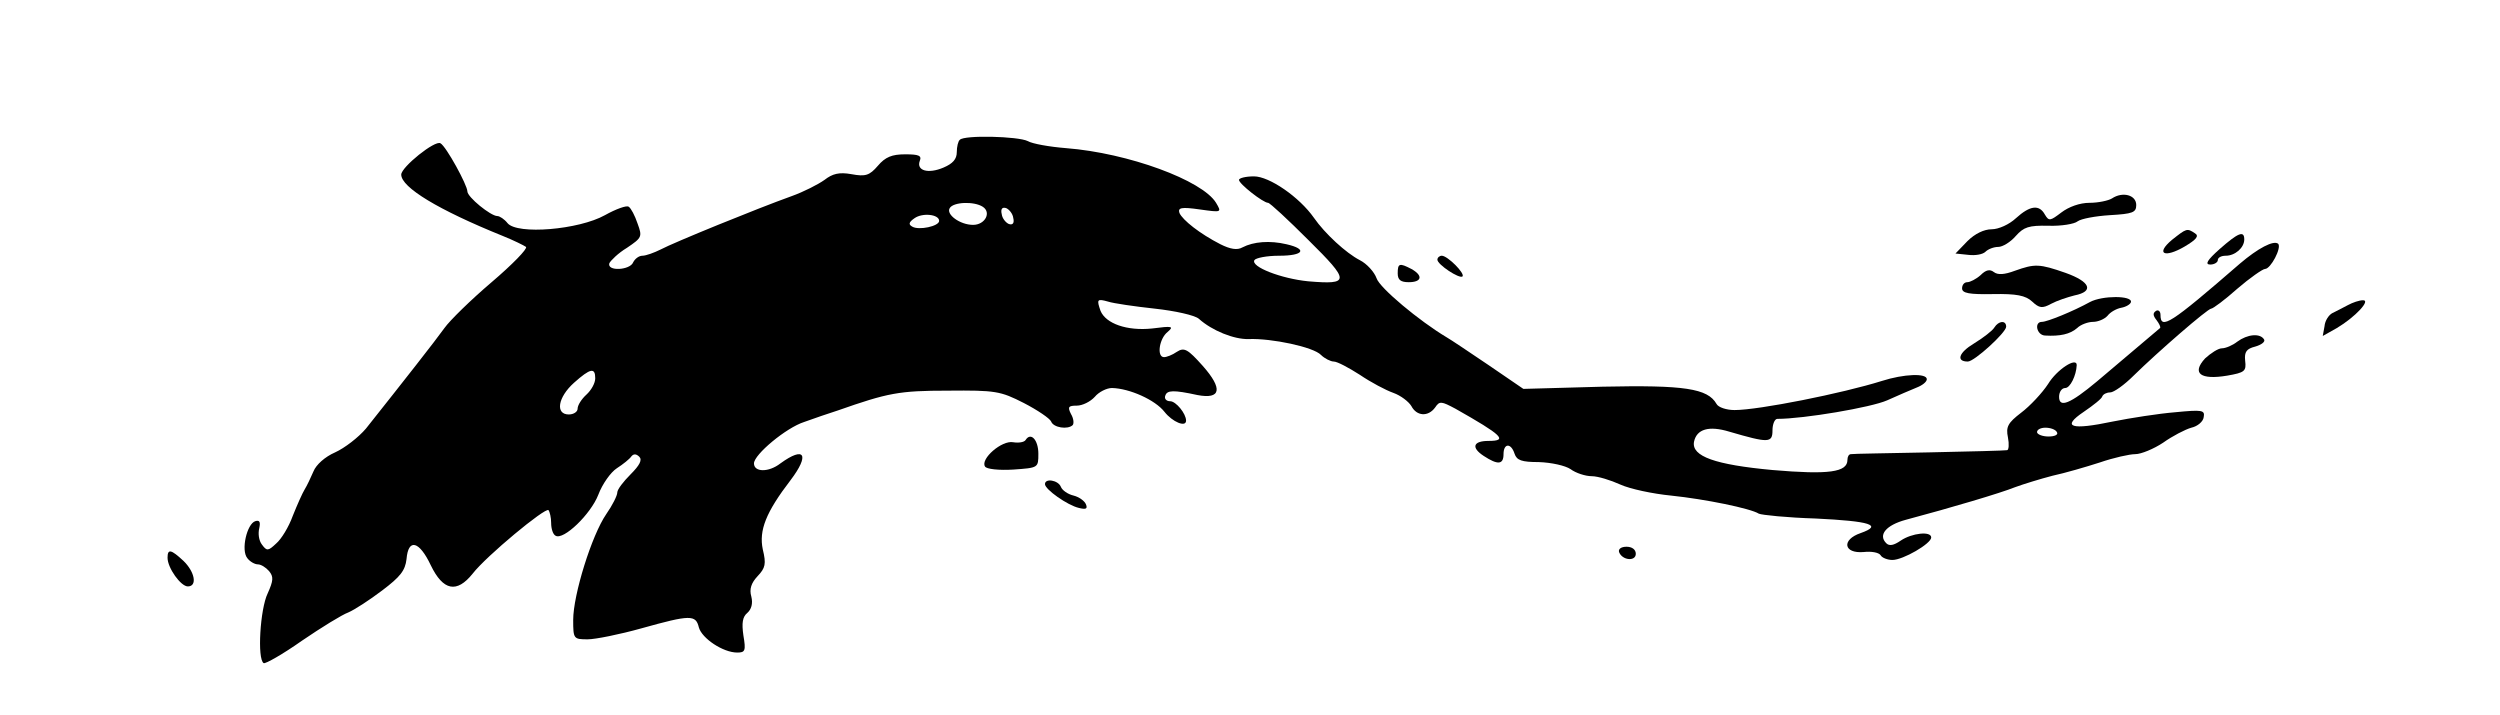
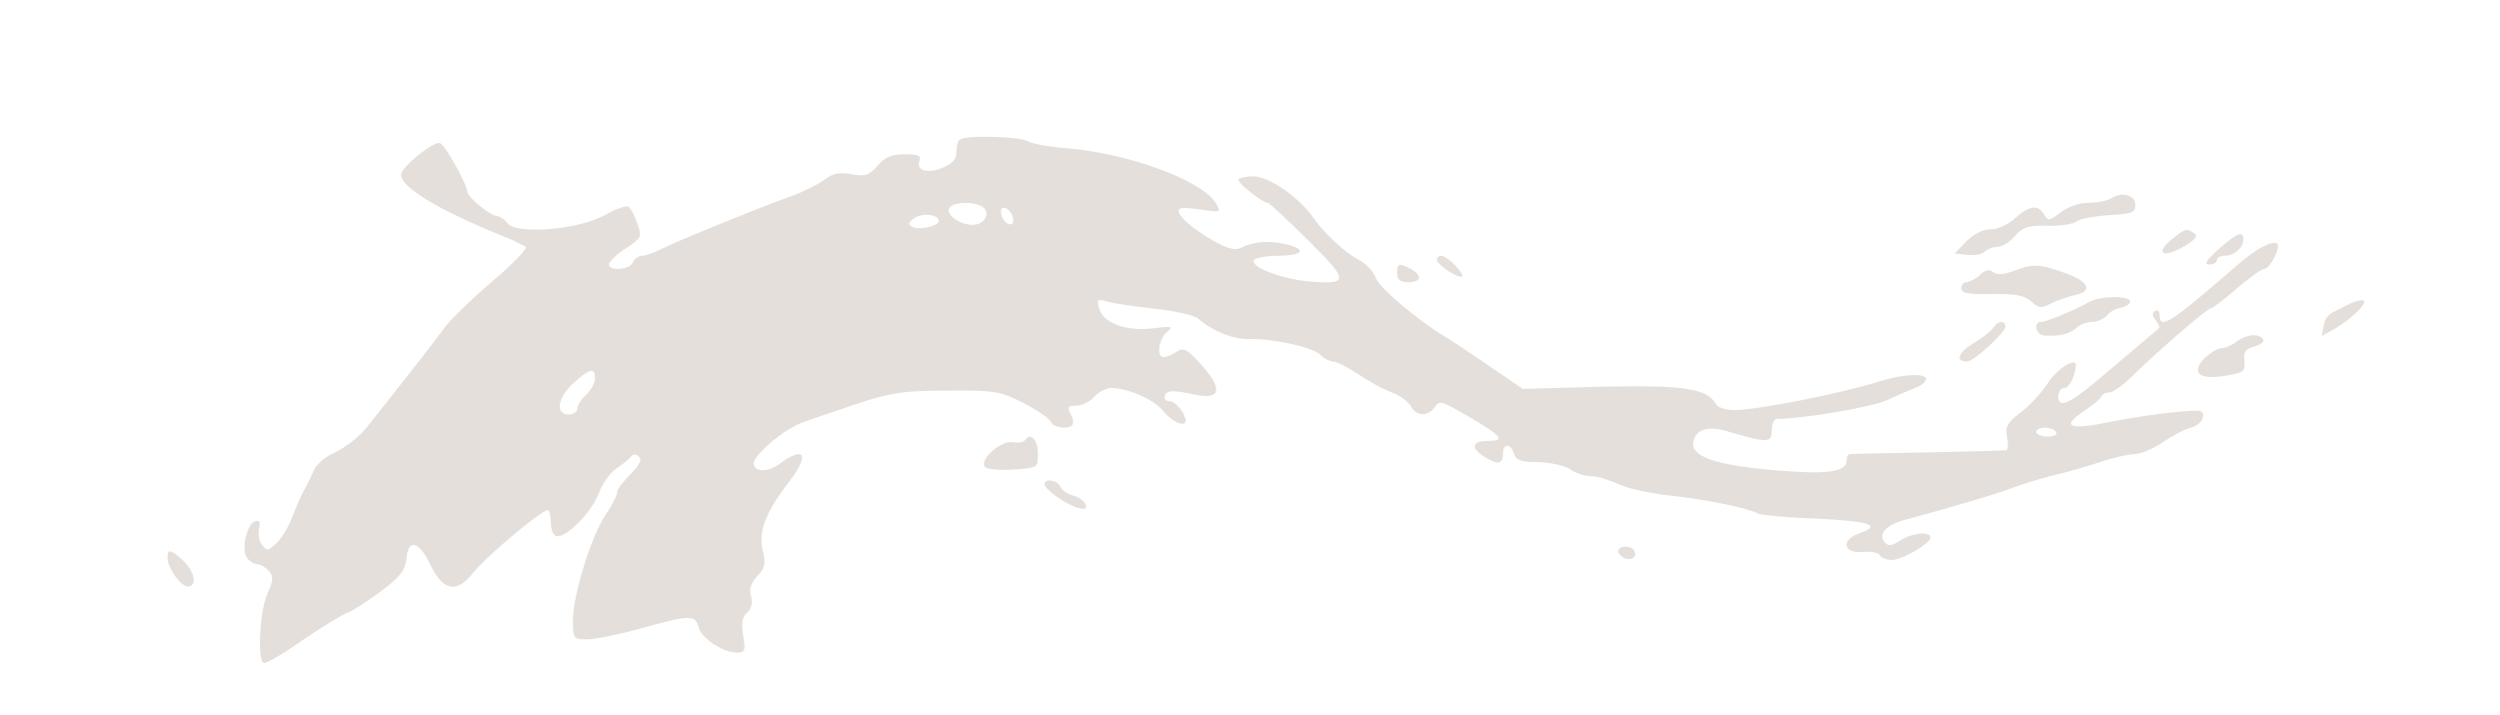
- <svg xmlns="http://www.w3.org/2000/svg" version="1.0" width="567pt" height="162pt" viewBox="0 0 567 162" preserveAspectRatio="xMidYMid meet">
-   <g transform="translate(0,162) scale(0.1,-0.1)" fill="currentColor" stroke="none">
+ <svg xmlns="http://www.w3.org/2000/svg" version="1.0" viewBox="0 0 567 162" preserveAspectRatio="xMidYMid meet">
+   <g transform="translate(0,162) scale(0.1,-0.1)" fill="#A795874D" stroke="none">
    <path d="M2177 1303 c-4 -3 -7 -16 -7 -28 0 -16 -9 -26 -30 -35 -35 -15 -62 -7 -54 15 5 12 -2 15 -33 15 -30 0 -45 -6 -62 -26 -19 -22 -28 -25 -60 -19 -28 5 -43 1 -61 -13 -14 -10 -47 -27 -75 -37 -78 -28 -267 -105 -297 -121 -14 -7 -33 -14 -41 -14 -8 0 -17 -7 -21 -15 -7 -18 -60 -21 -54 -2 3 6 20 23 40 35 34 23 35 25 24 55 -6 18 -15 35 -20 38 -4 4 -29 -5 -54 -19 -59 -33 -199 -45 -221 -18 -7 9 -18 16 -23 16 -15 0 -68 43 -68 56 0 14 -48 102 -61 109 -12 8 -89 -54 -89 -71 0 -29 84 -80 230 -139 25 -10 49 -22 53 -25 4 -4 -31 -40 -78 -80 -47 -40 -95 -87 -107 -104 -20 -28 -93 -121 -178 -228 -17 -20 -48 -44 -70 -54 -23 -10 -43 -28 -49 -43 -6 -14 -15 -33 -20 -41 -5 -8 -17 -35 -27 -60 -9 -25 -26 -53 -38 -63 -18 -17 -21 -17 -32 -2 -7 9 -9 25 -6 37 3 14 1 19 -9 16 -19 -6 -33 -66 -18 -84 6 -8 17 -14 24 -14 7 0 18 -7 25 -15 11 -13 10 -22 -3 -51 -17 -35 -24 -149 -9 -158 4 -2 43 20 87 51 44 30 91 59 105 64 14 6 48 28 77 50 41 31 52 45 55 71 4 48 29 41 55 -14 28 -58 59 -64 95 -19 31 40 165 151 172 144 3 -4 6 -17 6 -29 0 -13 4 -26 10 -29 18 -11 80 49 97 93 9 24 28 51 42 60 14 9 29 21 33 27 5 6 11 6 18 -1 7 -7 1 -19 -20 -40 -16 -16 -30 -34 -30 -41 0 -7 -11 -29 -25 -49 -33 -48 -75 -183 -75 -240 0 -43 1 -44 33 -44 17 0 72 11 122 25 111 31 123 31 130 2 7 -25 55 -57 87 -57 18 0 20 4 14 39 -4 28 -2 42 9 51 9 8 13 21 9 37 -5 17 0 31 14 46 18 19 20 28 12 61 -9 43 7 84 63 157 44 58 32 78 -23 38 -27 -21 -60 -20 -60 0 0 20 73 81 114 94 22 8 57 20 76 26 114 40 139 45 250 45 108 1 119 -1 172 -28 31 -16 59 -35 62 -42 5 -14 38 -19 49 -8 3 4 2 15 -4 25 -8 16 -6 19 13 19 13 0 31 9 41 20 9 11 27 20 39 20 40 -1 98 -27 119 -54 18 -23 49 -36 49 -20 0 16 -23 44 -36 44 -9 0 -14 6 -11 13 4 12 18 13 73 1 53 -10 58 14 12 66 -34 38 -42 43 -59 32 -10 -7 -23 -12 -29 -12 -17 0 -11 42 8 57 15 13 11 14 -35 8 -57 -6 -105 11 -117 40 -9 26 -8 28 17 21 12 -4 60 -11 106 -16 46 -5 91 -15 100 -23 30 -27 80 -47 113 -46 52 2 147 -18 164 -36 8 -8 22 -15 29 -15 8 0 34 -14 59 -30 25 -17 59 -35 76 -41 17 -6 35 -20 41 -30 12 -23 38 -25 54 -3 10 15 14 14 46 -3 106 -60 120 -73 75 -73 -35 0 -40 -15 -11 -34 32 -21 45 -20 45 4 0 25 17 26 25 1 5 -15 16 -19 55 -19 29 -1 60 -8 72 -16 12 -9 34 -16 48 -16 14 0 43 -9 65 -19 22 -10 74 -21 115 -25 77 -8 180 -29 199 -41 6 -3 64 -9 129 -11 124 -6 153 -15 102 -33 -44 -15 -39 -47 7 -43 17 2 34 -1 38 -7 3 -6 16 -11 27 -11 24 0 88 37 88 51 0 15 -44 10 -69 -7 -16 -11 -26 -13 -33 -6 -19 19 0 41 44 53 105 28 216 61 248 74 19 7 58 19 85 26 28 6 76 20 107 30 32 11 68 19 81 19 13 0 42 12 63 26 21 15 50 30 64 34 14 3 27 14 28 24 3 16 -3 17 -65 11 -37 -3 -101 -13 -141 -21 -95 -20 -118 -13 -66 22 22 15 41 30 42 35 2 5 10 9 18 9 8 0 32 17 53 38 55 54 168 152 176 152 4 0 31 20 59 45 29 25 58 45 63 45 13 0 38 48 30 57 -10 9 -46 -10 -87 -45 -158 -137 -180 -151 -180 -116 0 8 -5 12 -10 9 -8 -5 -7 -11 1 -21 6 -8 10 -16 8 -18 -6 -5 -86 -73 -143 -121 -61 -51 -86 -61 -86 -35 0 11 6 20 14 20 11 0 25 28 26 52 0 19 -45 -10 -65 -43 -13 -20 -41 -50 -61 -65 -30 -23 -35 -32 -30 -56 3 -15 2 -29 -2 -29 -4 -1 -83 -3 -177 -5 -93 -2 -173 -3 -177 -4 -5 0 -8 -6 -8 -13 0 -28 -42 -34 -170 -23 -130 12 -184 31 -178 64 6 29 34 37 80 23 89 -26 98 -26 98 3 0 14 5 26 11 26 60 0 213 26 249 42 24 11 55 24 67 29 13 5 23 13 23 19 0 14 -52 12 -102 -4 -89 -28 -279 -66 -334 -66 -18 0 -37 6 -41 14 -20 35 -73 43 -258 39 l-180 -5 -79 54 c-43 29 -86 58 -95 63 -62 37 -152 112 -159 134 -5 14 -22 33 -38 41 -31 16 -79 60 -104 96 -33 47 -101 94 -136 94 -19 0 -34 -4 -34 -8 0 -9 55 -52 66 -52 4 0 45 -38 92 -85 94 -93 94 -101 -1 -93 -61 6 -131 33 -122 48 3 5 28 10 56 10 56 0 65 15 17 26 -38 9 -75 6 -100 -7 -12 -7 -28 -4 -50 7 -47 24 -86 55 -93 71 -4 12 4 14 46 8 50 -7 50 -7 37 15 -31 51 -199 113 -340 124 -38 3 -77 10 -87 16 -22 11 -144 14 -154 3z m52 -152 c20 -13 5 -41 -22 -41 -30 0 -62 24 -53 38 8 14 55 16 75 3z m69 -25 c3 -12 -1 -17 -10 -14 -7 3 -15 13 -16 22 -3 12 1 17 10 14 7 -3 15 -13 16 -22z m-168 -7 c0 -12 -46 -22 -61 -13 -9 5 -8 10 5 19 18 13 56 9 56 -6z m-780 -357 c0 -11 -9 -27 -20 -37 -11 -10 -20 -24 -20 -32 0 -7 -9 -13 -20 -13 -31 0 -25 39 12 72 37 33 48 35 48 10z m3315 -122 c4 -6 -5 -10 -19 -10 -14 0 -26 5 -26 10 0 6 9 10 19 10 11 0 23 -4 26 -10z" />
    <path d="M4790 1170 c-8 -5 -31 -10 -51 -10 -22 0 -47 -9 -64 -22 -25 -19 -28 -20 -37 -5 -13 24 -34 21 -66 -8 -15 -14 -39 -25 -55 -25 -17 0 -38 -10 -55 -27 l-27 -28 29 -3 c16 -2 33 1 39 7 6 6 19 11 29 11 10 0 28 11 40 25 18 20 29 24 74 23 29 -1 59 4 66 10 8 6 41 12 73 14 52 3 60 6 60 23 0 23 -31 31 -55 15z" />
    <path d="M4926 1076 c-38 -32 -17 -42 29 -15 27 16 33 24 23 30 -18 12 -19 11 -52 -15z" />
    <path d="M5034 1055 c-28 -25 -34 -35 -21 -35 9 0 17 5 17 10 0 6 8 10 18 10 21 0 42 18 42 37 0 21 -14 15 -56 -22z" />
    <path d="M3260 1031 c0 -11 50 -44 57 -38 6 7 -34 47 -47 47 -5 0 -10 -4 -10 -9z" />
    <path d="M3170 1000 c0 -15 7 -20 25 -20 30 0 33 15 6 30 -27 14 -31 13 -31 -10z" />
    <path d="M4570 1006 c-24 -9 -39 -10 -48 -3 -9 7 -18 5 -30 -7 -10 -9 -24 -16 -30 -16 -7 0 -12 -6 -12 -14 0 -11 16 -14 70 -13 53 1 74 -3 89 -17 16 -15 23 -16 43 -5 13 7 37 15 53 19 45 9 36 31 -20 51 -60 21 -70 21 -115 5z" />
    <path d="M4740 935 c-38 -21 -97 -45 -109 -45 -18 0 -12 -30 7 -31 34 -2 57 3 73 17 8 8 25 14 36 14 11 0 26 6 33 14 6 8 20 16 31 18 11 2 21 8 22 13 3 15 -65 15 -93 0z" />
    <path d="M5325 928 c-11 -6 -27 -14 -35 -18 -8 -4 -17 -17 -18 -30 l-4 -22 32 18 c42 25 78 64 59 63 -8 0 -23 -5 -34 -11z" />
    <path d="M4523 877 c-4 -7 -25 -23 -46 -36 -35 -21 -41 -41 -14 -41 15 0 87 66 87 79 0 15 -17 14 -27 -2z" />
    <path d="M5074 845 c-10 -8 -26 -15 -35 -15 -8 0 -25 -11 -38 -23 -31 -34 -10 -49 50 -39 40 7 44 10 41 34 -2 20 3 27 23 32 14 4 23 11 20 16 -9 15 -38 12 -61 -5z" />
    <path d="M2326 622 c-3 -5 -16 -7 -28 -5 -26 5 -75 -38 -64 -55 3 -6 32 -9 64 -7 57 4 57 4 57 36 0 31 -17 50 -29 31z" />
    <path d="M2370 522 c0 -12 51 -48 77 -54 16 -4 20 -2 16 8 -3 8 -16 17 -28 20 -13 3 -26 12 -29 20 -6 15 -36 20 -36 6z" />
    <path d="M3672 368 c7 -19 38 -22 38 -4 0 10 -9 16 -21 16 -12 0 -19 -5 -17 -12z" />
    <path d="M380 355 c0 -23 30 -65 46 -65 22 0 16 33 -10 58 -28 26 -36 28 -36 7z" />
  </g>
</svg>
